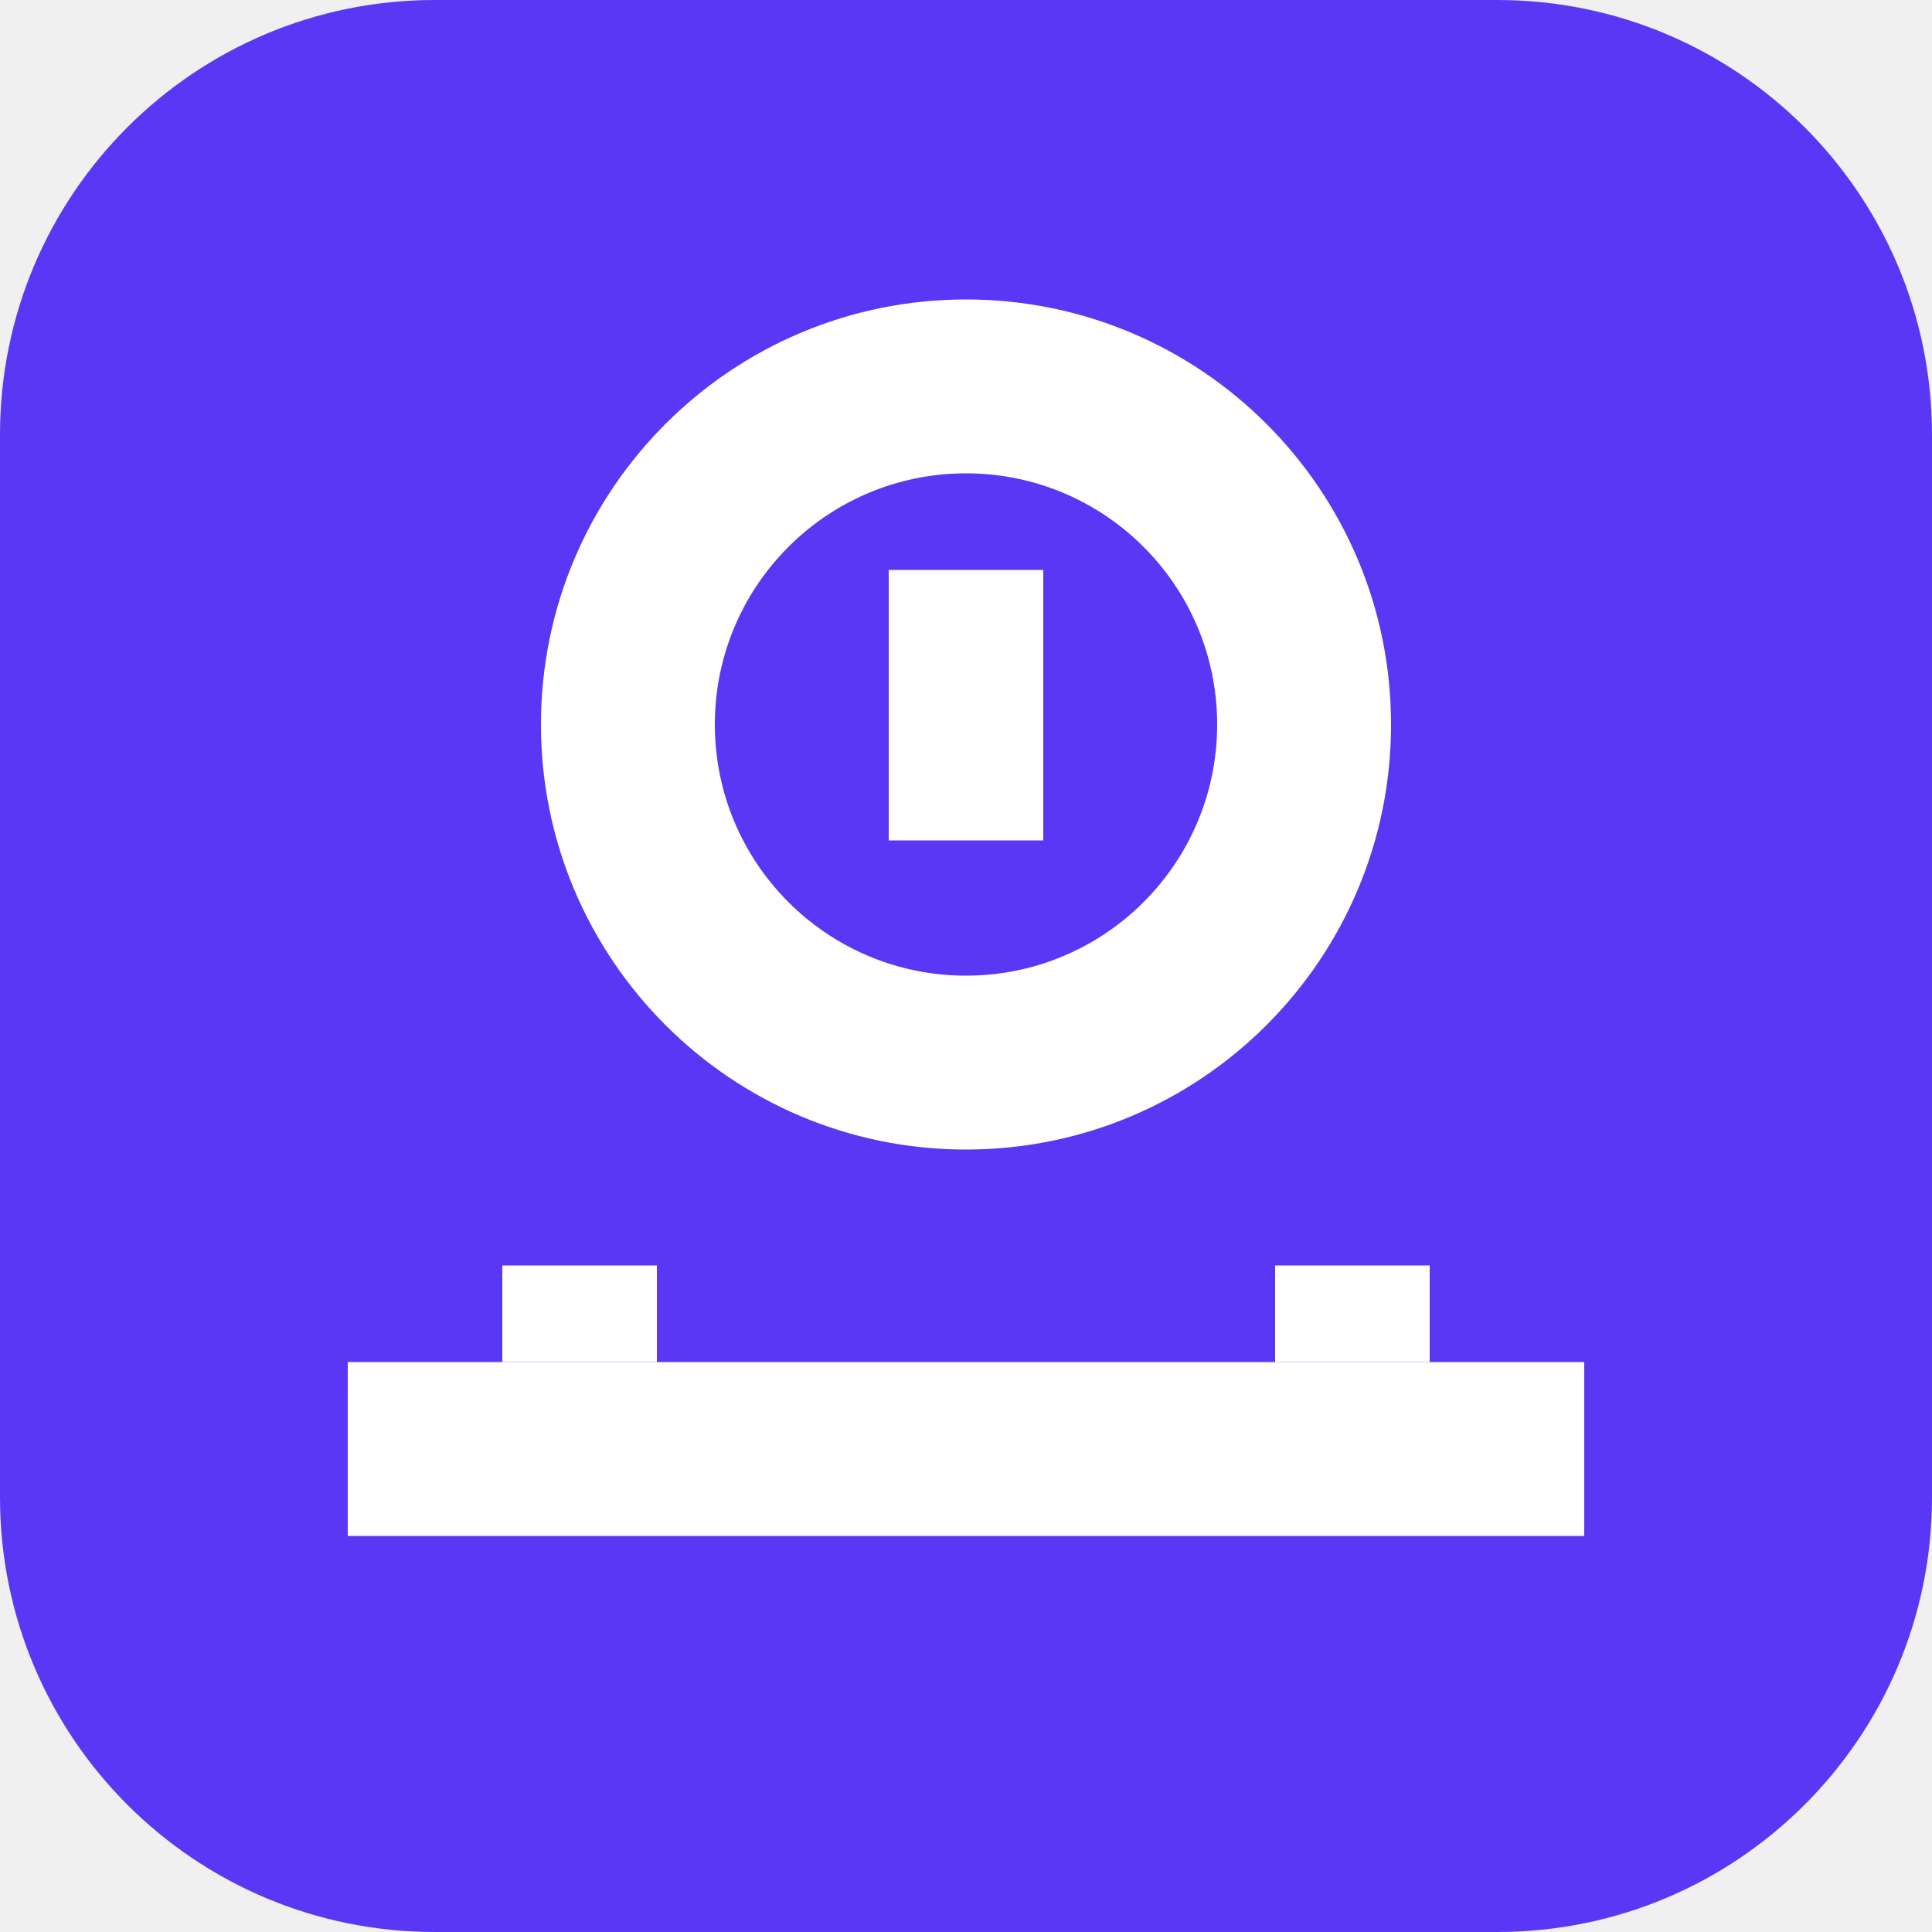
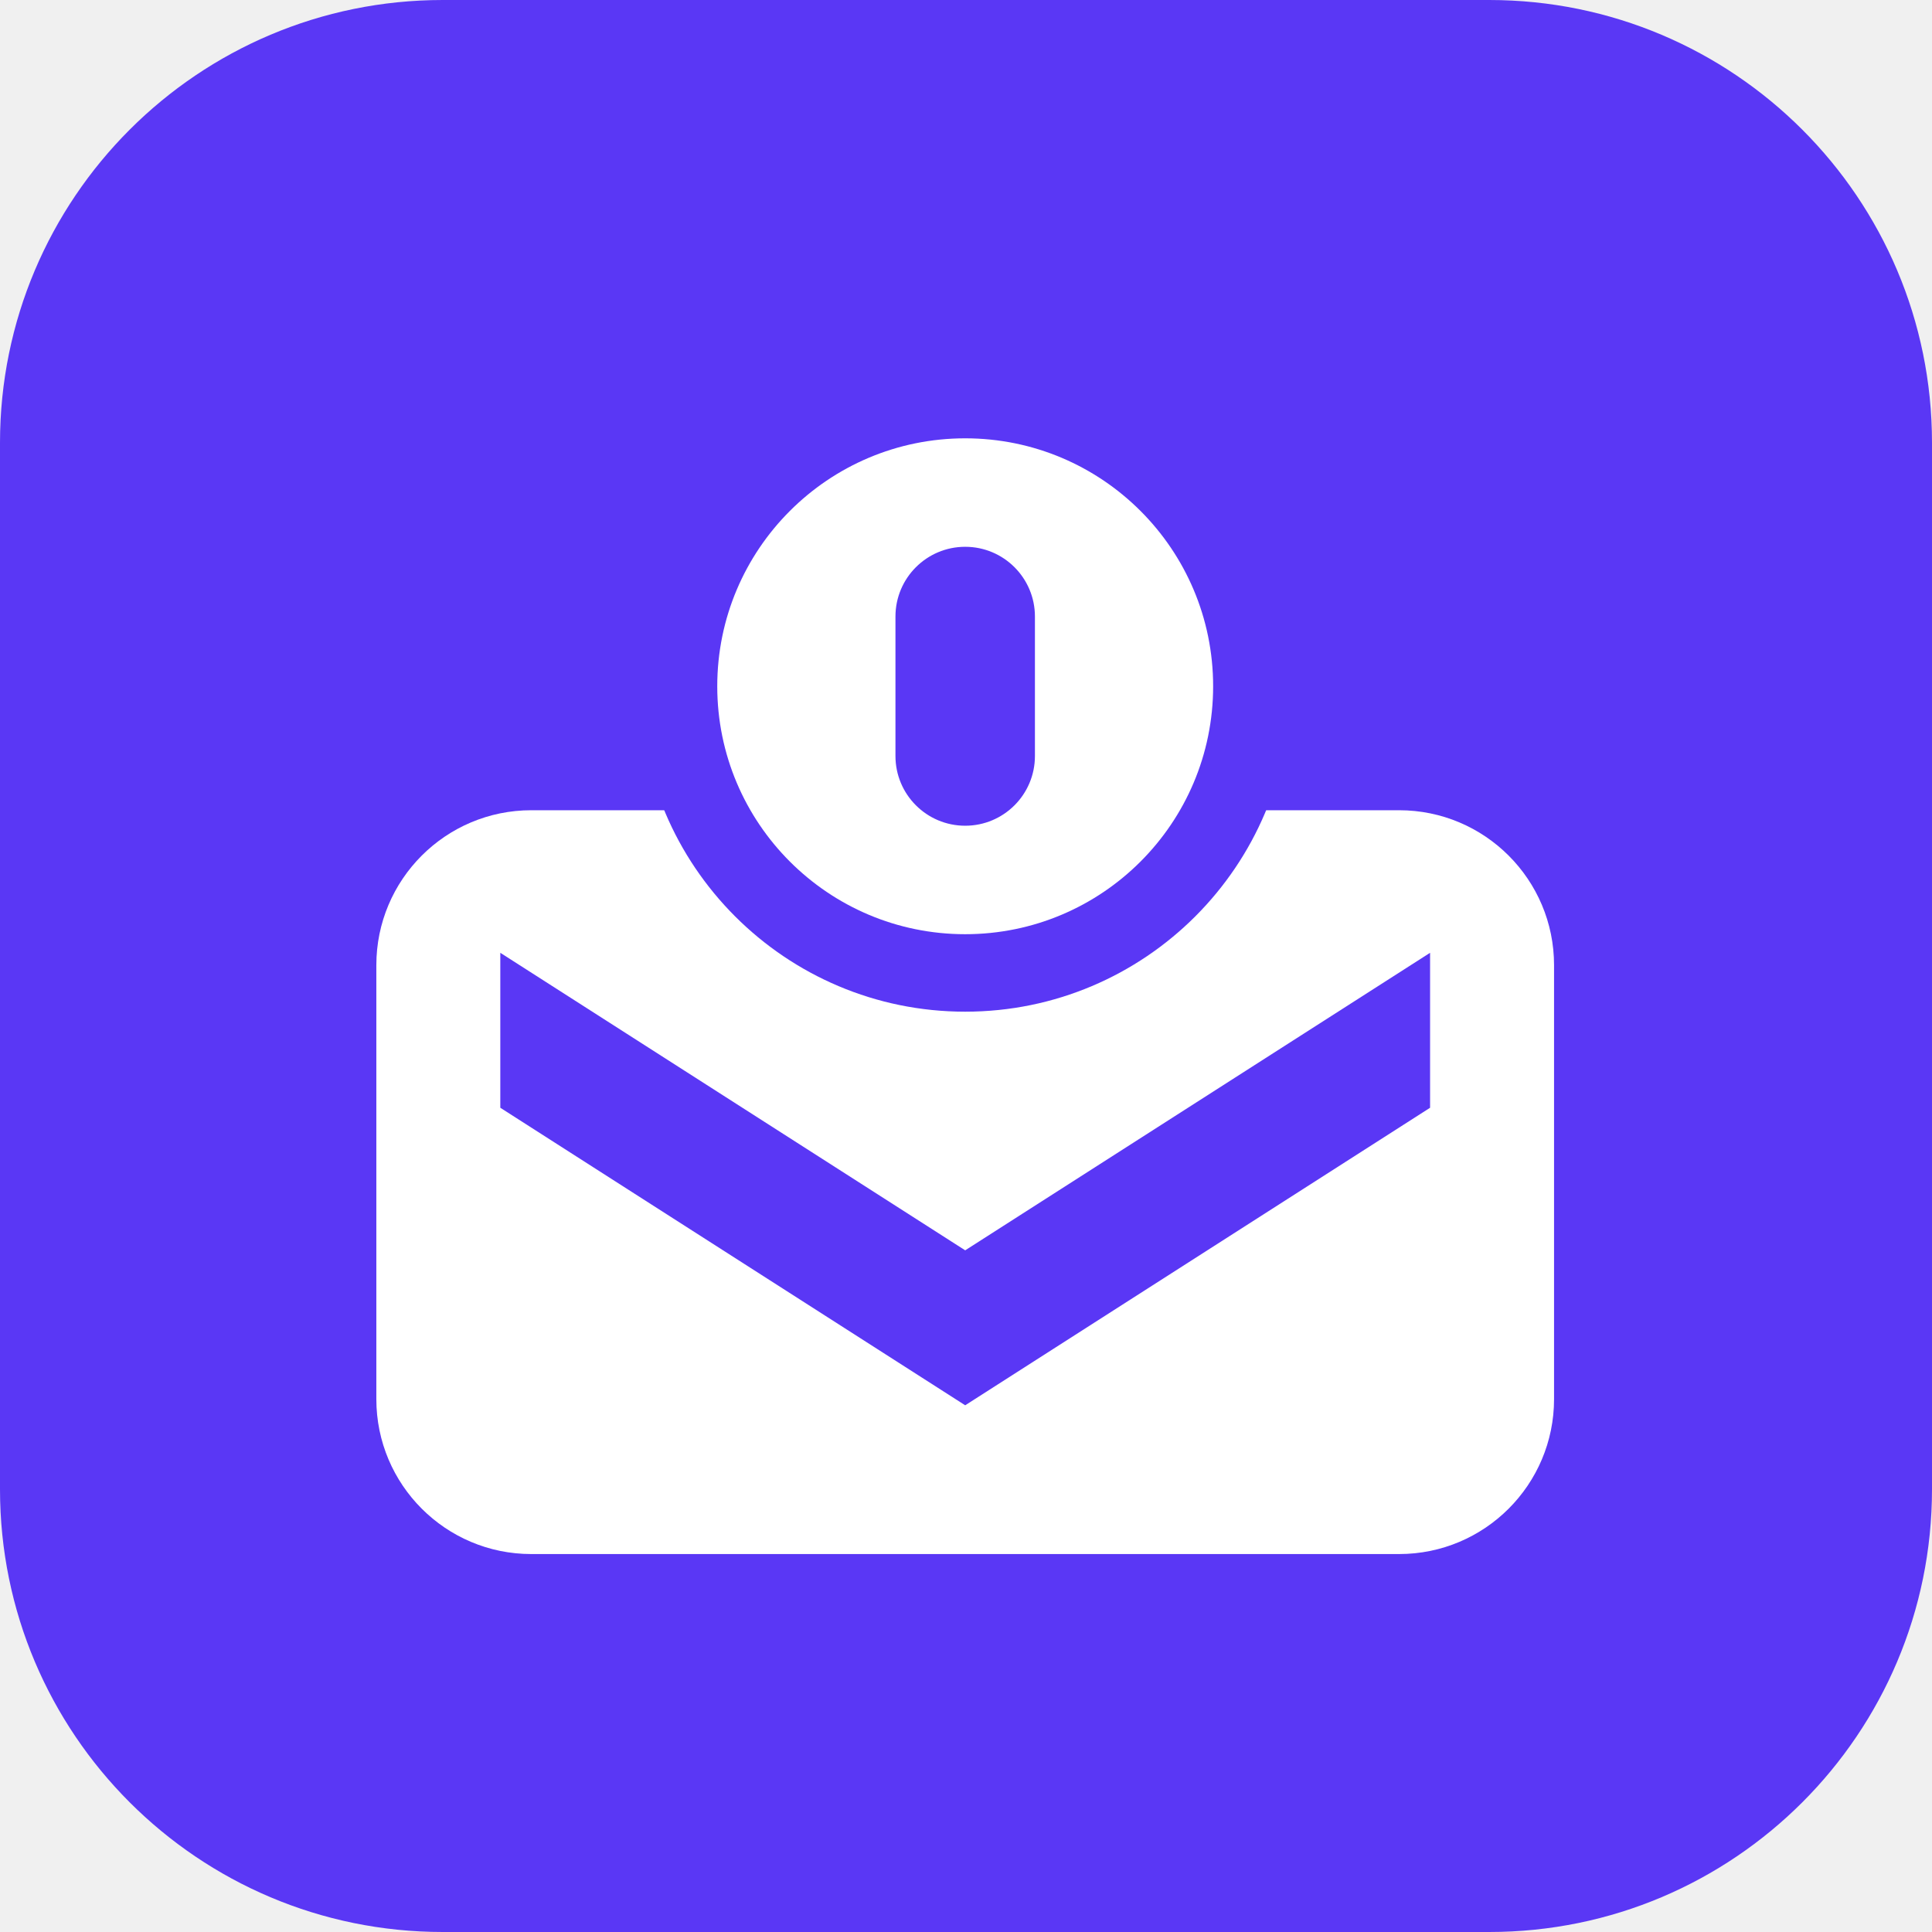
- <svg xmlns="http://www.w3.org/2000/svg" viewBox="0 0 40 40">
-   <rect width="40" height="40" rx="9" fill="#5a37f5" />
-   <g fill="#fff" transform="translate(4 3) scale(0.8)">
-     <path d="M20 4a11 11 0 1 1 0 22 11 11 0 0 1 0-22Zm0 4.5a6.5 6.5 0 1 0 0 13 6.5 6.5 0 0 0 0-13Z" />
-     <path d="M18 11h4v7h-4z" />
-     <path d="M4 31.5h32V36H4z" />
-     <path d="M8 29h4v2.5H8zM28 29h4v2.5h-4z" />
+ <svg xmlns="http://www.w3.org/2000/svg" viewBox="0 0 48 48">
+   <rect width="48" height="48" rx="11" fill="#5a37f5" />
+   <g transform="translate(5.5 5.5) scale(.77)" fill="#fff">
+     <defs>
+       <mask id="g">
+         <rect width="48" height="48" fill="#fff" />
+         <circle cx="24" cy="15" r="10.5" fill="#000" />
+       </mask>
+     </defs>
+     <path fill-rule="evenodd" mask="url(#g)" d="M10 19h28a5 5 0 0 1 5 5v14a5 5 0 0 1-5 5H10a5 5 0 0 1-5-5V24a5 5 0 0 1 5-5Zm-1 4.6 15 9.6 15-9.6v5L24 38.2 9 28.6Z" />
+     <path fill-rule="evenodd" d="M24 7a8 8 0 1 1 0 16 8 8 0 0 1 0-16Zm-2.25 5.75a2.25 2.25 0 0 1 4.5 0v4.5a2.25 2.25 0 0 1-4.5 0Z" />
  </g>
</svg>
